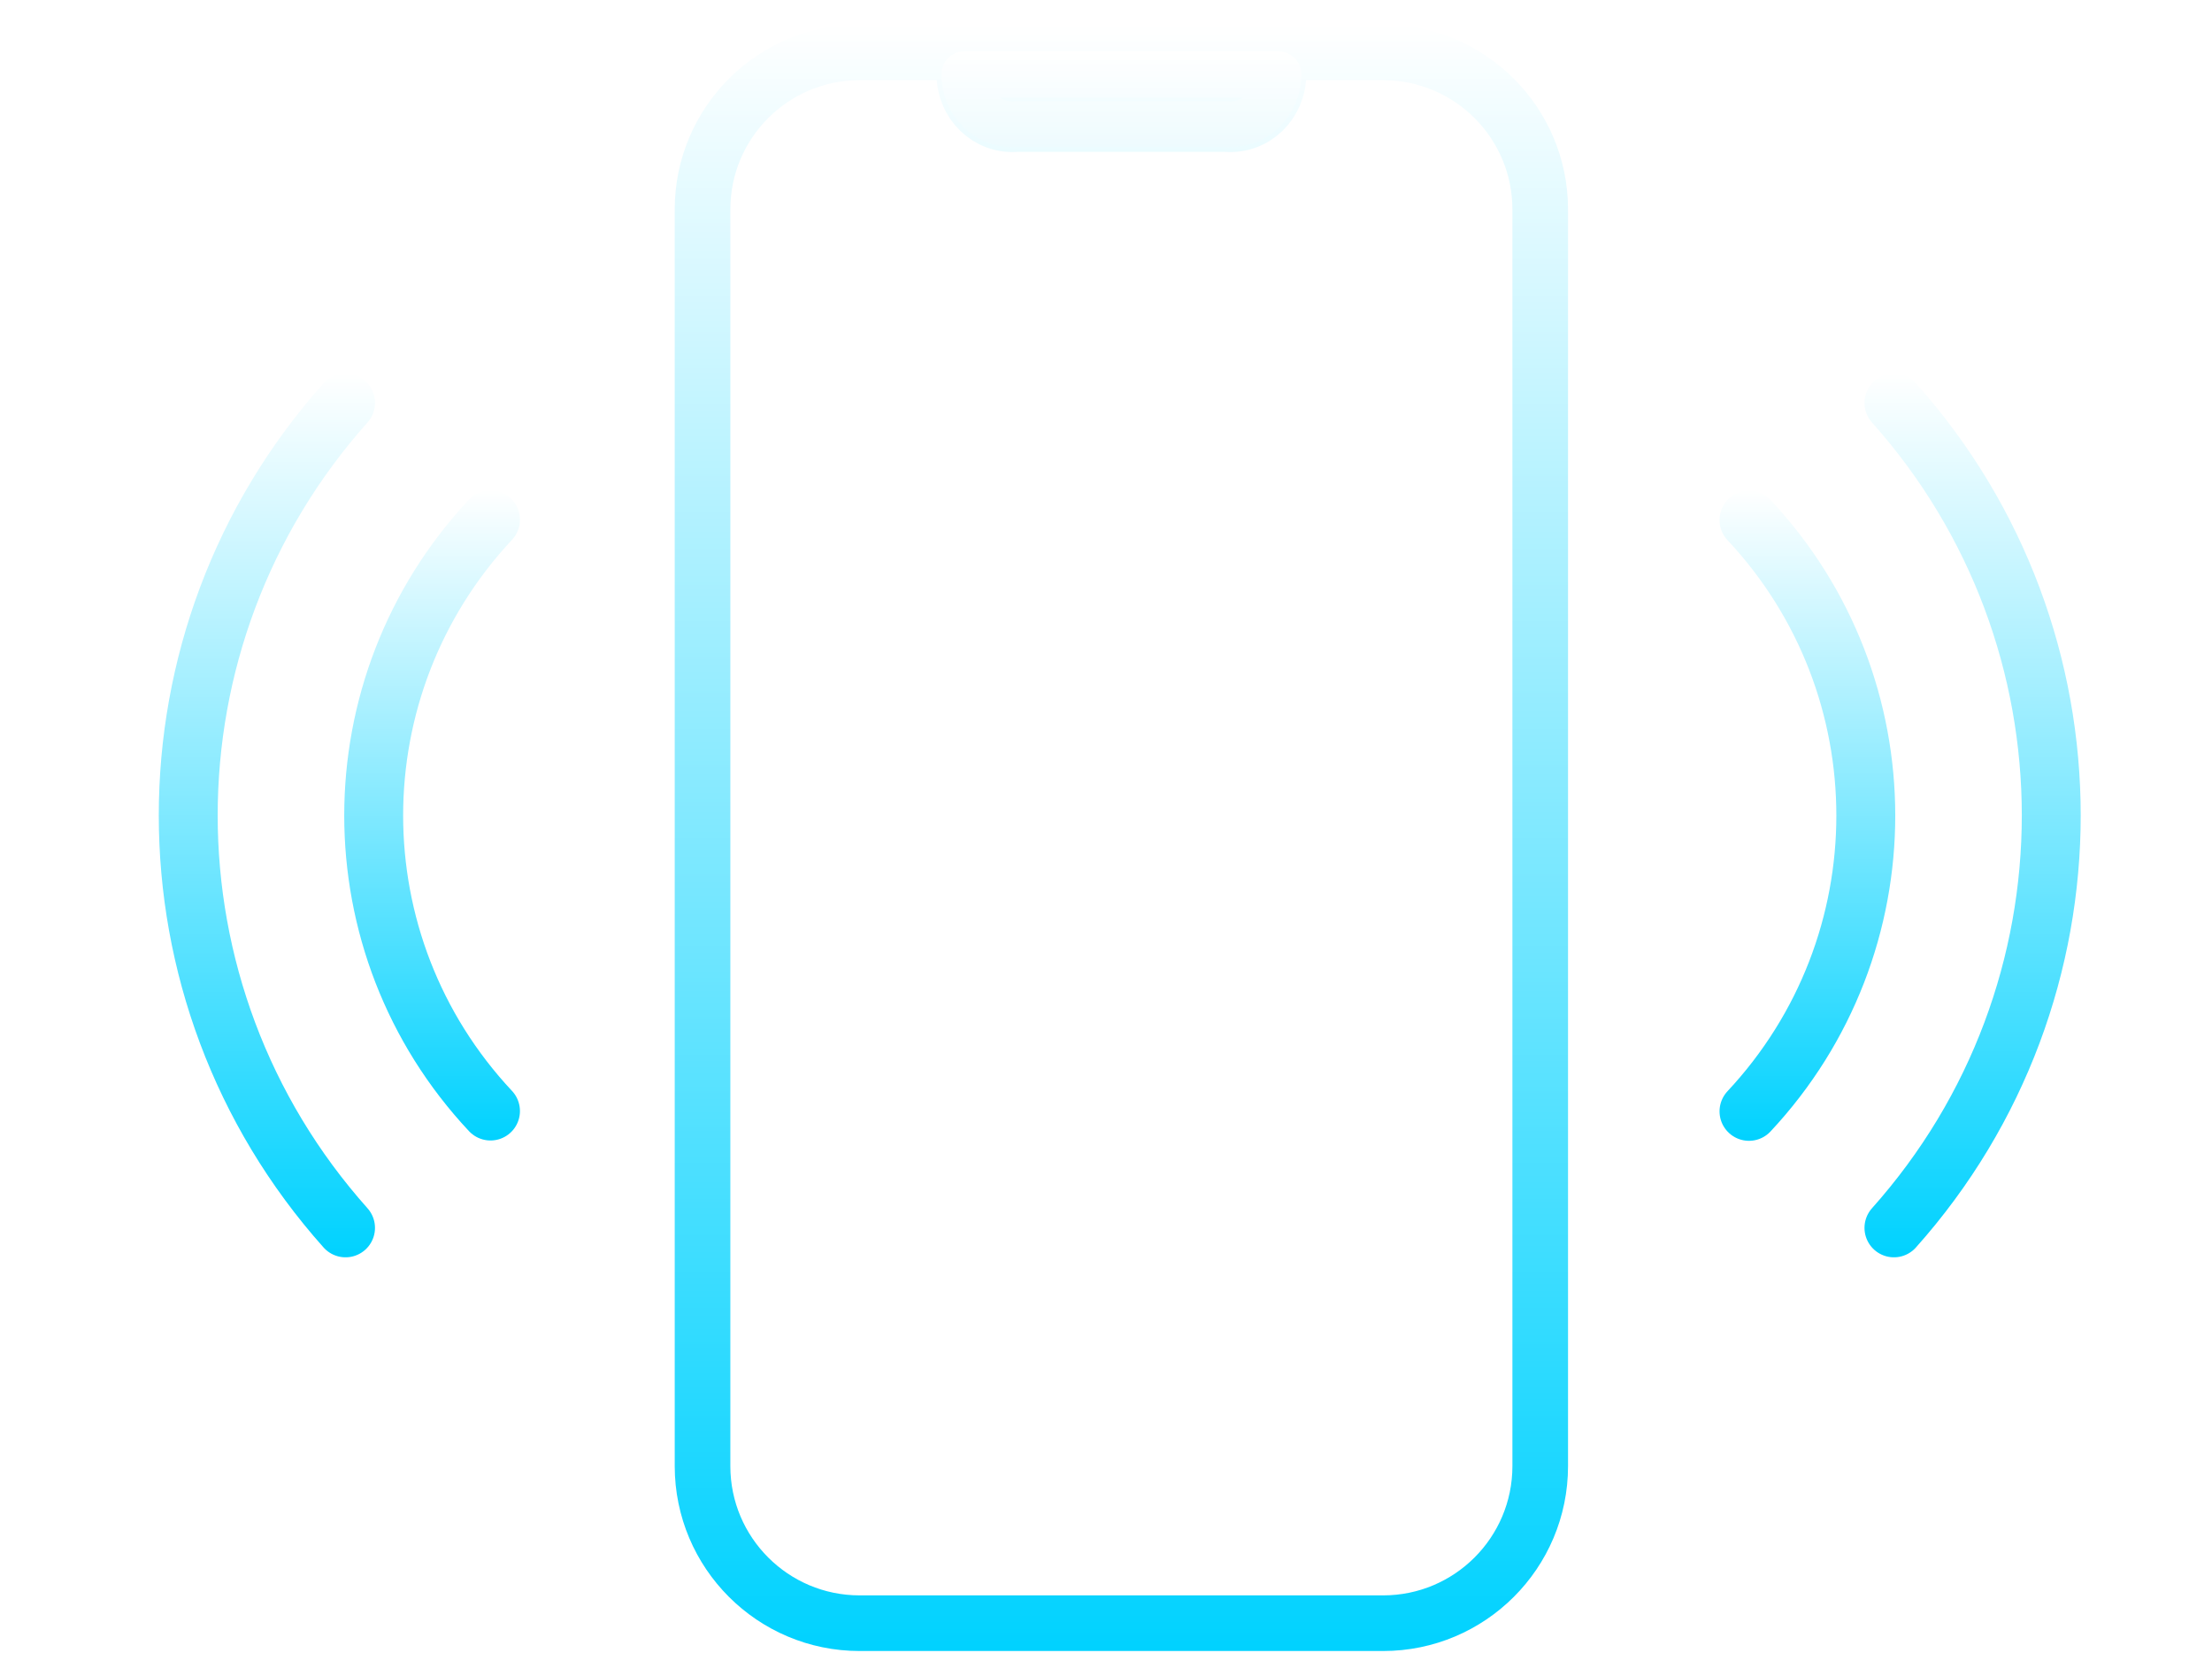
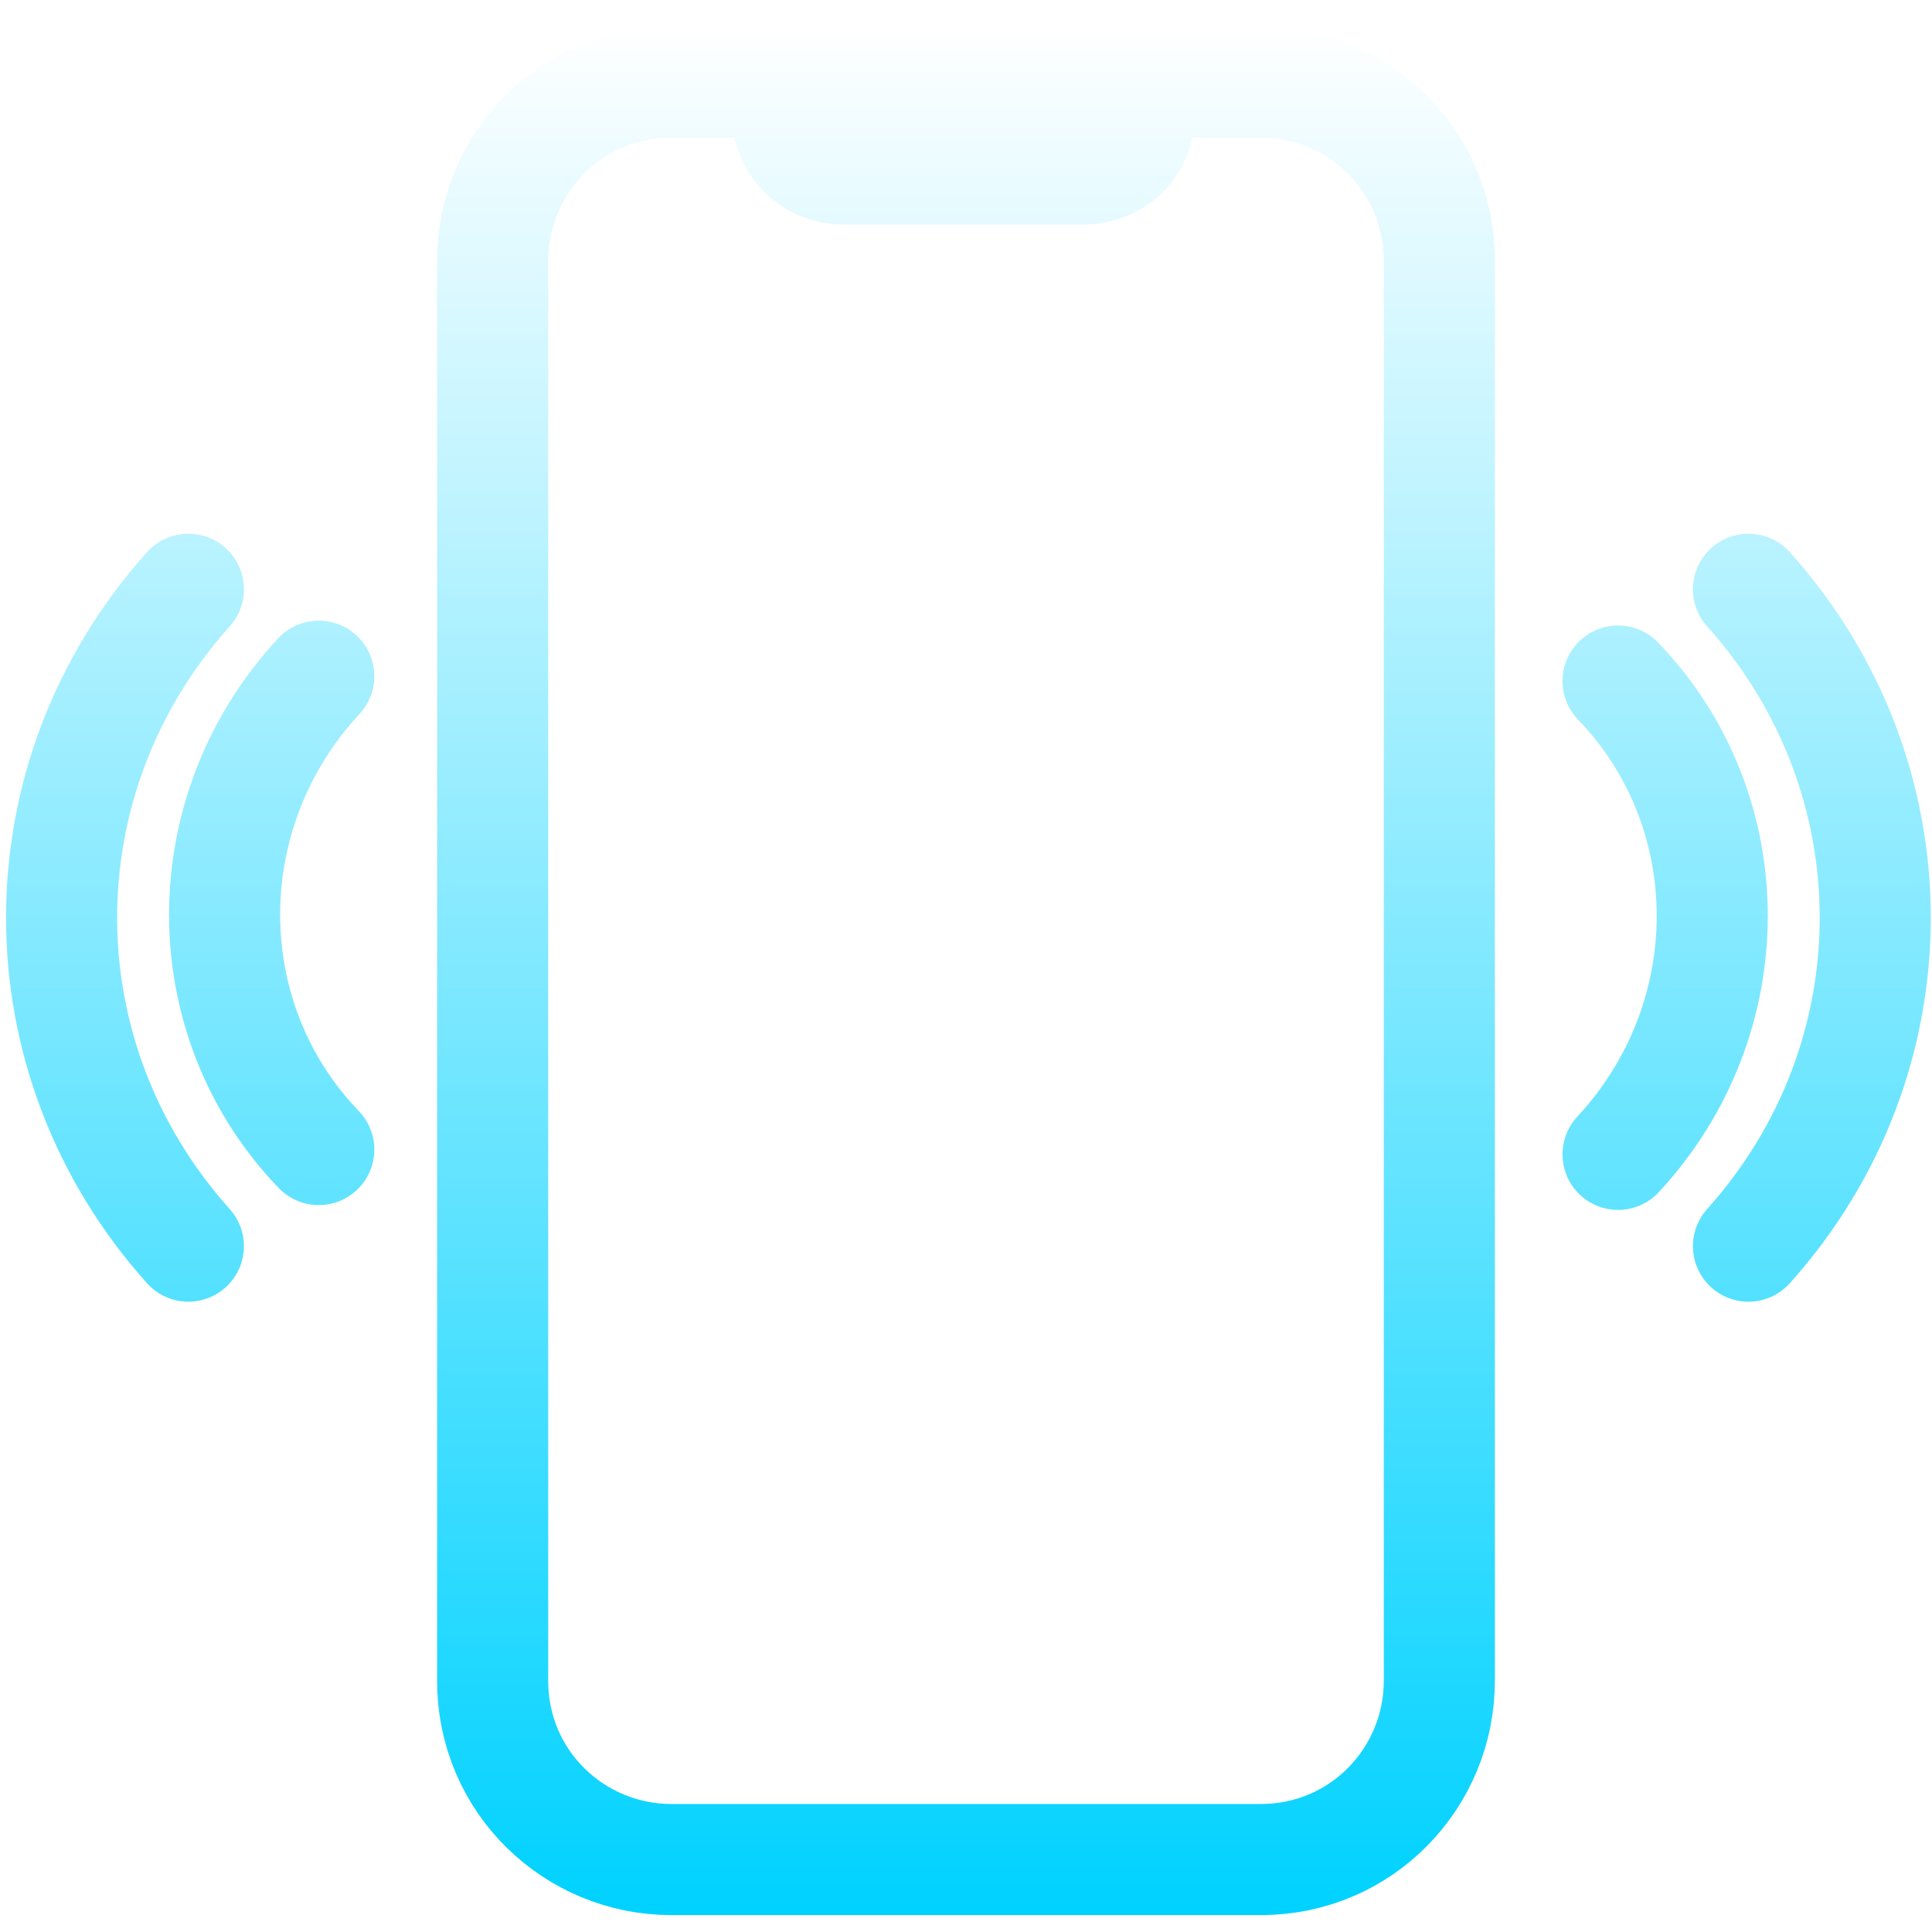
- <svg xmlns="http://www.w3.org/2000/svg" xmlns:xlink="http://www.w3.org/1999/xlink" id="Layer_1" version="1.1" viewBox="0 0 676 512">
+ <svg xmlns="http://www.w3.org/2000/svg" id="Layer_1" version="1.1" viewBox="0 0 40 40">
  <defs>
    <style>
      .st0 {
-         stroke: url(#linear-gradient2);
-       }
- 
-       .st0, .st1, .st2, .st3 {
-         stroke-width: 18px;
-       }
- 
-       .st0, .st1, .st2, .st3, .st4, .st5 {
        fill: none;
+         stroke: url(#linear-gradient);
        stroke-linecap: round;
        stroke-linejoin: round;
-       }
- 
-       .st1 {
-         stroke: url(#linear-gradient4);
-       }
- 
-       .st2 {
-         stroke: url(#linear-gradient5);
-       }
- 
-       .st3 {
-         stroke: url(#linear-gradient3);
-       }
- 
-       .st4 {
-         stroke: url(#linear-gradient1);
-         stroke-width: 14px;
-       }
- 
-       .st5 {
-         stroke: url(#linear-gradient);
-         stroke-width: 17px;
+         stroke-width: 2.3px;
      }
    </style>
-     <linearGradient id="linear-gradient" x1="342.7" y1="7.5" x2="342.7" y2="504.5" gradientUnits="userSpaceOnUse">
+     <linearGradient id="linear-gradient" x1="20" y1=".5" x2="20" y2="39.5" gradientUnits="userSpaceOnUse">
      <stop offset="0" stop-color="#fff" />
      <stop offset="1" stop-color="#00d2ff" />
    </linearGradient>
-     <linearGradient id="linear-gradient1" x1="342.7" y1="15.7" x2="342.7" y2="45" gradientUnits="userSpaceOnUse">
-       <stop offset="0" stop-color="#fff" />
-       <stop offset="1" stop-color="#eefbfe" />
-     </linearGradient>
-     <linearGradient id="linear-gradient2" x1="552.3" y1="149.8" x2="552.3" y2="348.6" gradientUnits="userSpaceOnUse">
-       <stop offset="0" stop-color="#fff" />
-       <stop offset="1" stop-color="#00d2ff" />
-     </linearGradient>
-     <linearGradient id="linear-gradient3" x1="602.9" y1="114.1" x2="602.9" y2="384.2" xlink:href="#linear-gradient2" />
-     <linearGradient id="linear-gradient4" x1="132.1" y1="149.8" x2="132.1" y2="348.6" gradientUnits="userSpaceOnUse">
-       <stop offset="0" stop-color="#fff" />
-       <stop offset="1" stop-color="#00d2ff" />
-     </linearGradient>
-     <linearGradient id="linear-gradient5" x1="81.5" y1="114.1" x2="81.5" y2="384.2" xlink:href="#linear-gradient4" />
  </defs>
-   <g>
-     <path class="st5" d="M422.7,16h-160c-26.5,0-48,21.5-48,48v384c0,26.5,21.5,48,48,48h160c26.5,0,48-21.5,48-48V64c0-26.5-21.5-48-48-48ZM374.7,37.9h-64c-8.8.8-16-6.4-16-15.2h96c0,8.8-7.2,16-16,15.2Z" />
-     <path class="st4" d="M310.7,37.9h64c8.8.8,16-6.4,16-15.2h-96c0,8.8,7.2,16,16,15.2Z" />
-   </g>
-   <g id="right_curves">
-     <path class="st0" d="M534.5,339.6c47.6-50.9,47.6-129.9,0-180.7" />
-     <path class="st3" d="M578.8,375.2c64.1-71.8,64.1-180.3,0-252.1" />
-   </g>
-   <g id="left_curves">
-     <path class="st1" d="M149.9,158.8c-47.6,50.9-47.6,129.9,0,180.7" />
-     <path class="st2" d="M105.6,123.1c-64.1,71.8-64.1,180.3,0,252.1" />
-   </g>
+   <path class="st0" d="M13.9,1.7h12.2c2,0,3.7,1.6,3.7,3.7v29.4c0,2-1.6,3.7-3.7,3.7h-12.2c-2,0-3.7-1.6-3.7-3.7V5.4c0-2,1.6-3.7,3.7-3.7ZM13.9,1.7h1.8c.3,0,.6.3.6.6h0c0,.7.5,1.2,1.2,1.2h4.9c.7,0,1.2-.5,1.2-1.2h0c0-.3.3-.6.6-.6h1.8M6.6,23.8c-2.6-2.7-2.6-7,0-9.8M3.9,25.8c-3.5-3.9-3.5-9.7,0-13.6M16.7,2.5h6.9M33.5,14.1c2.6,2.7,2.6,7,0,9.8M36.2,12.2c3.5,3.9,3.5,9.7,0,13.6" />
</svg>
